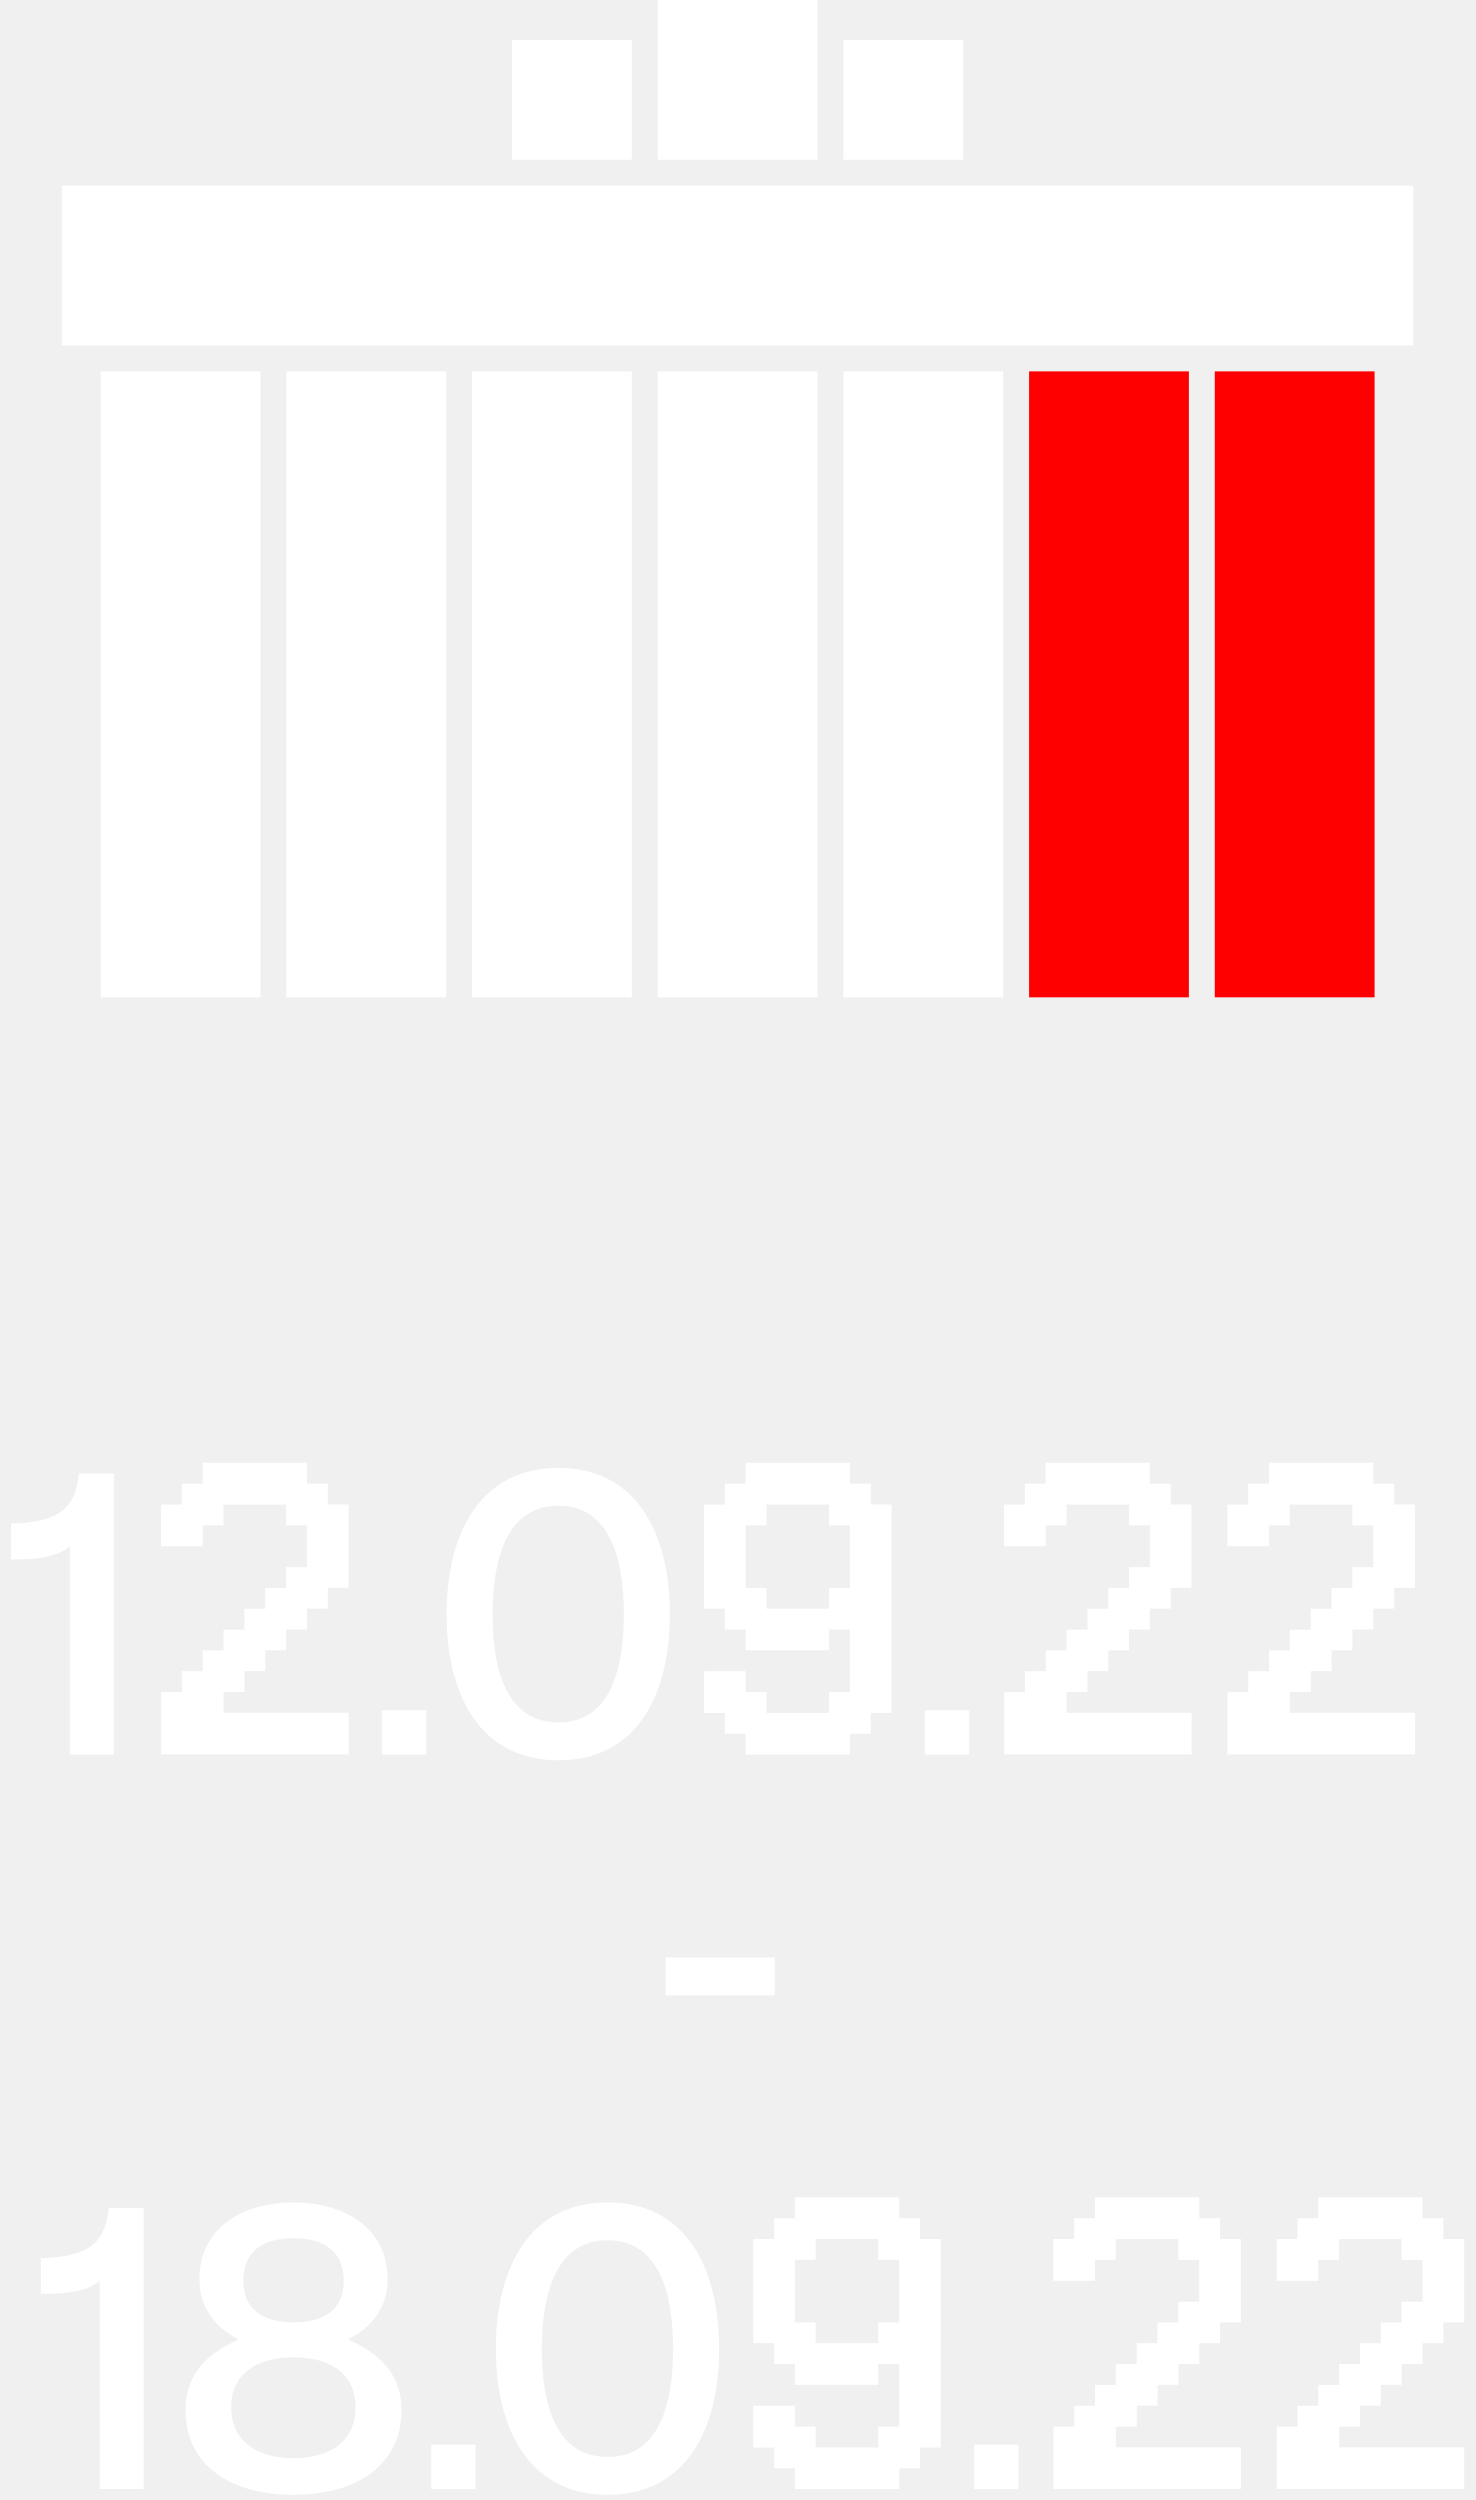
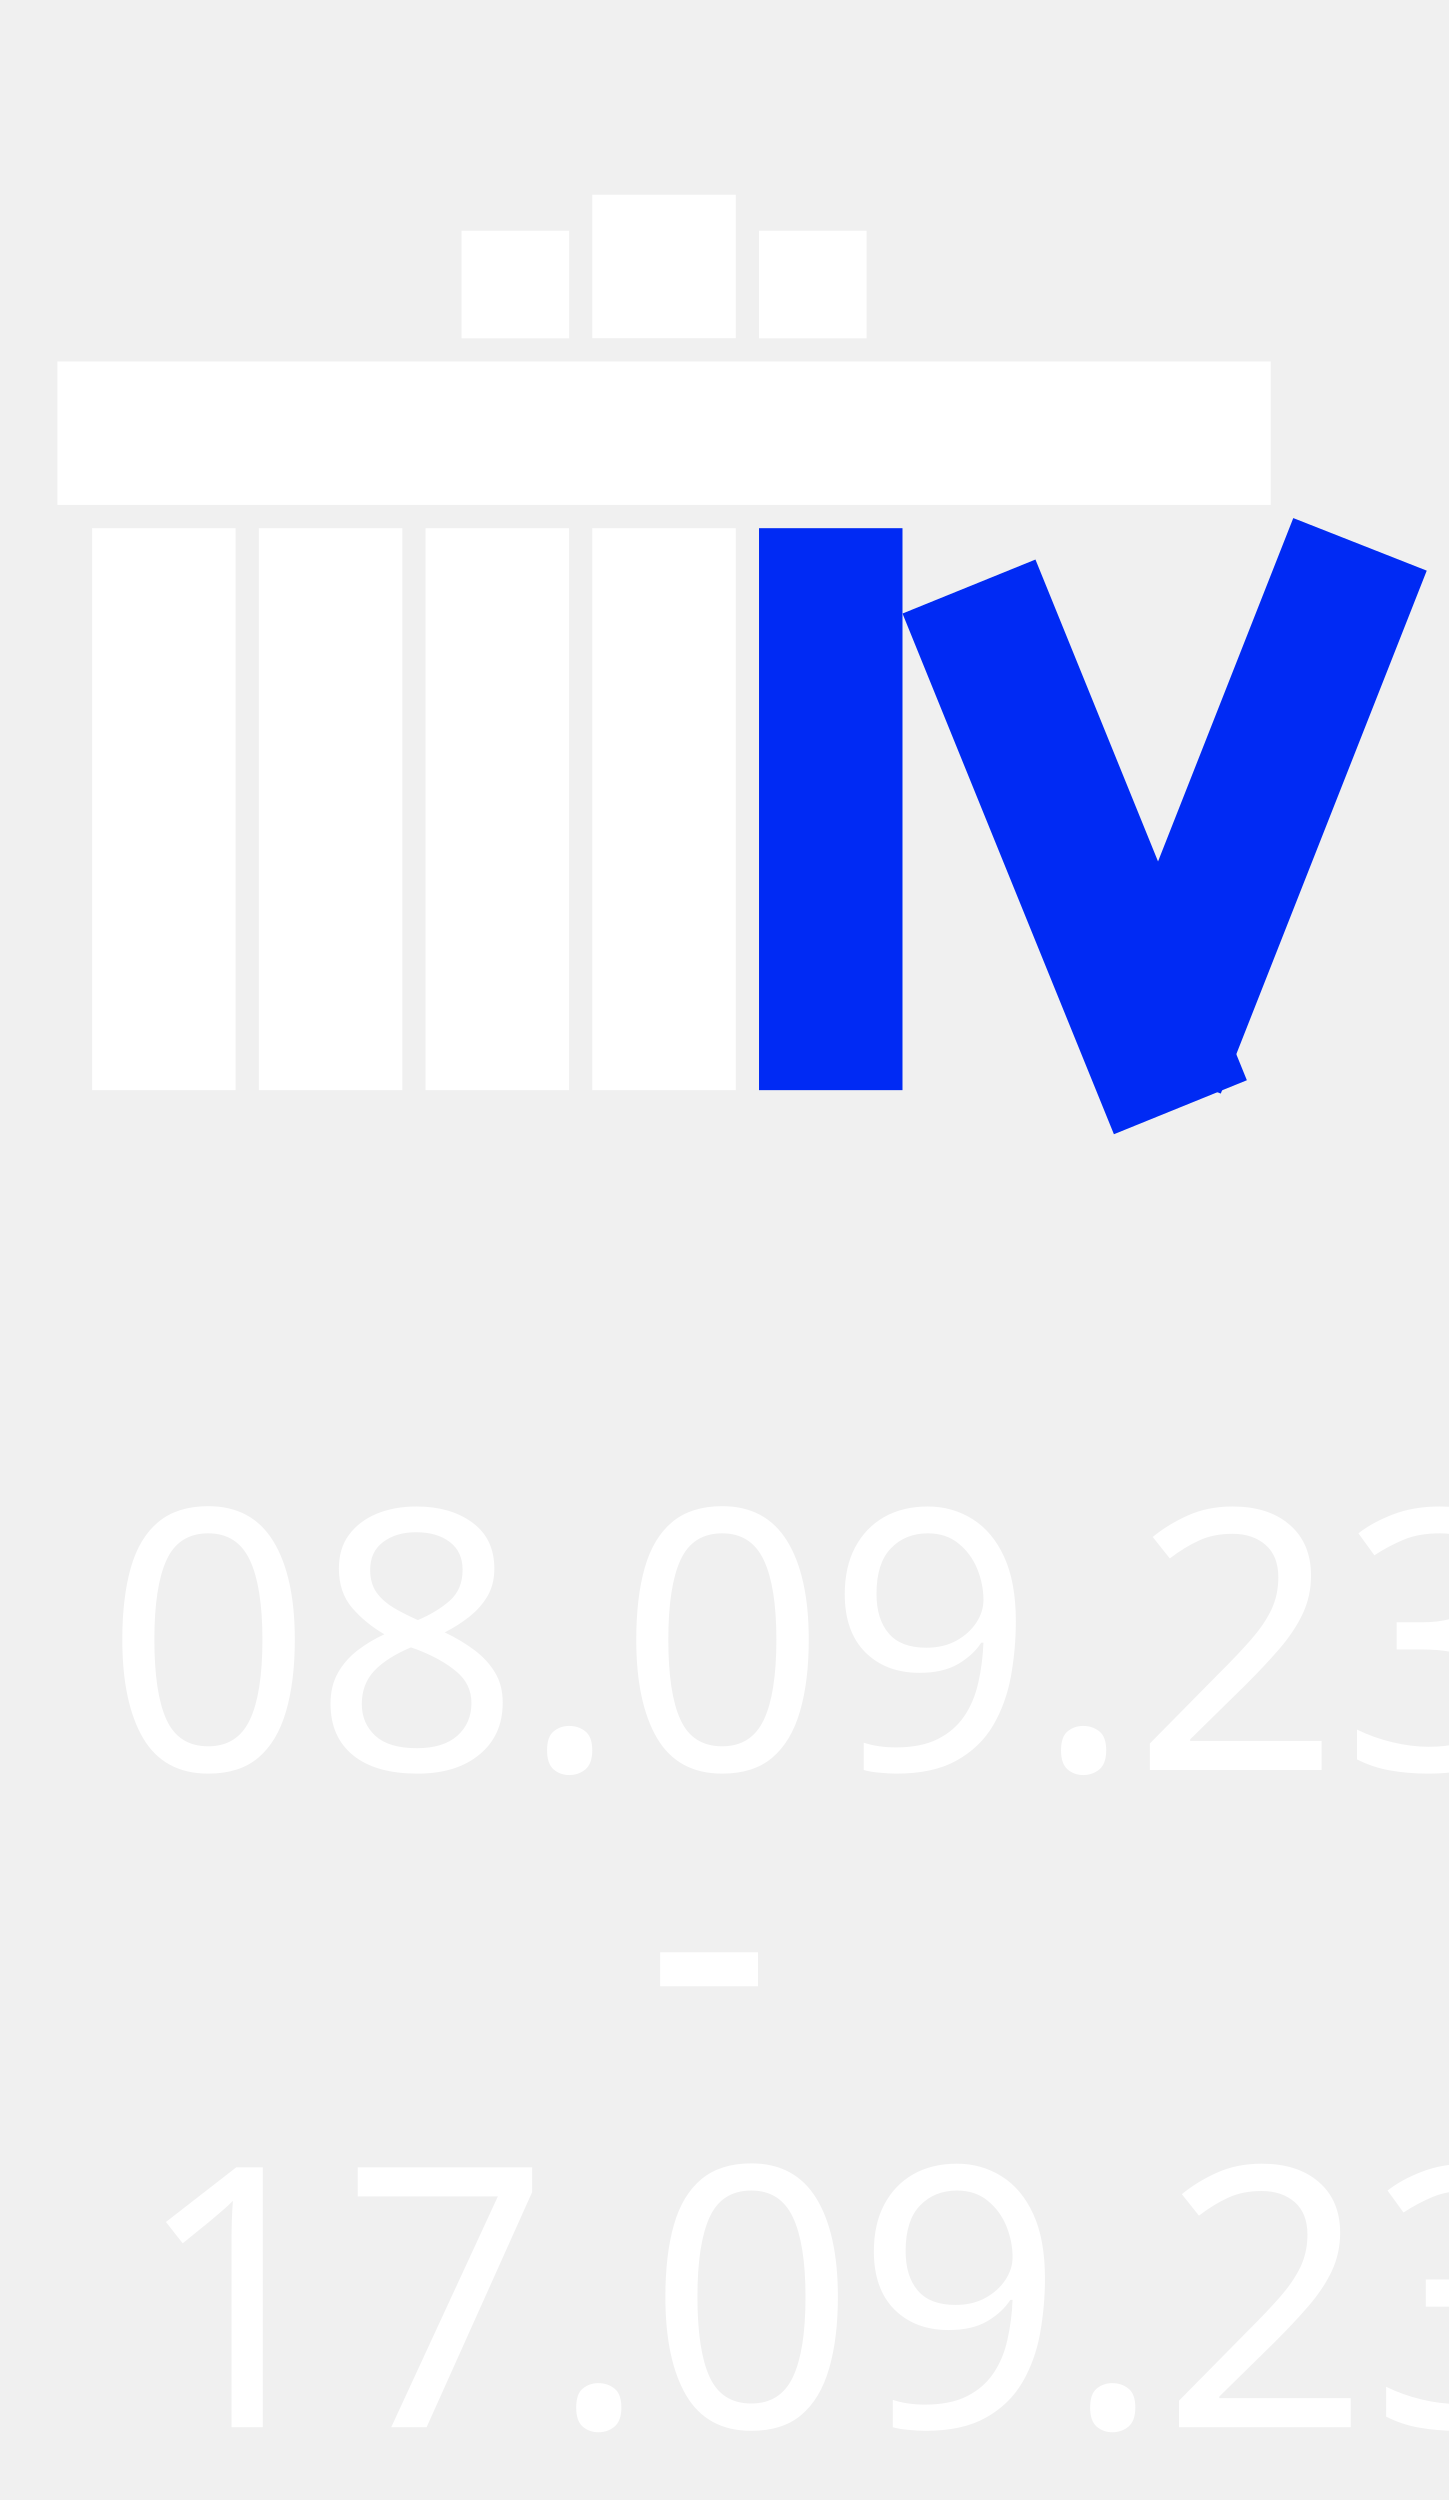
- <svg xmlns="http://www.w3.org/2000/svg" width="131" height="222" viewBox="0 0 131 222" fill="none">
-   <path d="M5.5 16.489V30.678H125.5V16.489H5.5Z" fill="white" />
-   <path d="M45.469 3.553V14.189H56.106V3.553H45.469Z" fill="white" />
-   <path d="M74.894 3.553V14.189H85.531V3.553H74.894Z" fill="white" />
-   <path d="M58.405 0V14.189H72.595V0H58.405Z" fill="white" />
-   <path d="M23.127 32.978H8.938V88.562H23.127V32.978Z" fill="white" />
-   <path d="M39.616 32.978H25.427V88.562H39.616V32.978Z" fill="white" />
-   <path d="M56.105 32.978H41.916V88.562H56.105V32.978Z" fill="white" />
-   <path d="M72.595 32.978H58.405V88.562H72.595V32.978Z" fill="white" />
-   <path d="M89.084 32.978H74.894V88.562H89.084V32.978Z" fill="white" />
-   <path d="M105.572 32.978H91.383V88.563H105.572V32.978Z" fill="#FF0000" />
-   <path d="M122.061 32.978H107.872V88.563H122.061V32.978Z" fill="#FF0000" />
-   <g clip-path="url(#clip0_137_8223)">
-     <path d="M0.978 138.475V135.295C5.381 135.185 6.686 133.851 7.006 130.852H10.11V155.806H6.208V137.287C5.125 138.3 3.209 138.481 0.973 138.481L0.978 138.475ZM14.309 155.806V150.262H16.155V148.404H18.001V146.558H19.847V144.712H21.705V142.854H23.551V141.008H25.397V139.162H27.255V135.453H25.397V133.607H19.841V135.453H17.995V137.31H14.303V133.601H16.149V131.749H17.995V129.891H27.261V131.749H29.107V133.595H30.953V140.997H29.107V142.843H27.261V144.701H25.403V146.547H23.557V148.393H21.711V150.25H19.853V152.097H30.964V155.789H14.309V155.806ZM33.917 151.869H37.854V155.806H33.917V151.869ZM39.659 143.349C39.659 136.198 42.617 130.351 49.588 130.351C56.559 130.351 59.483 136.198 59.483 143.349C59.483 150.501 56.559 156.313 49.588 156.313C42.617 156.313 39.659 150.501 39.659 143.349ZM49.588 152.953C54.067 152.953 55.4 148.474 55.4 143.349C55.4 138.225 54.067 133.711 49.588 133.711C45.11 133.711 43.741 138.225 43.741 143.349C43.741 148.474 45.075 152.953 49.588 152.953ZM66.215 155.806V153.96H64.368V152.114H62.523V148.404H66.215V150.262H68.061V152.108H73.616V150.262H75.474V144.706H73.616V146.552H66.215V144.706H64.368V142.849H62.523V133.601H64.368V131.749H66.215V129.891H75.48V131.749H77.326V133.595H79.172V152.108H77.326V153.954H75.48V155.8H66.215V155.806ZM73.616 142.849V141.003H75.474V135.447H73.616V133.601H68.061V135.447H66.215V141.003H68.061V142.849H73.616ZM82.125 151.869H86.061V155.806H82.125V151.869ZM89.171 155.806V150.262H91.017V148.404H92.864V146.558H94.71V144.712H96.567V142.854H98.413V141.008H100.259V139.162H102.117V135.453H100.259V133.607H94.704V135.453H92.858V137.31H89.16V133.601H91.006V131.749H92.852V129.891H102.111V131.749H103.957V133.595H105.804V140.997H103.957V142.843H102.111V144.701H100.254V146.547H98.408V148.393H96.561V150.25H94.704V152.097H105.815V155.789H89.16L89.171 155.806ZM109.001 155.806V150.262H110.847V148.404H112.693V146.558H114.539V144.712H116.397V142.854H118.243V141.008H120.089V139.162H121.947V135.453H120.089V133.607H114.533V135.453H112.687V137.31H108.995V133.601H110.841V131.749H112.687V129.891H121.952V131.749H123.799V133.595H125.645V140.997H123.799V142.843H121.952V144.701H120.095V146.547H118.249V148.393H116.403V150.25H114.545V152.097H125.656V155.789H109.007L109.001 155.806ZM59.11 173.83H68.789V177.191H59.11V173.83ZM3.628 203.7V200.52C8.031 200.409 9.335 199.076 9.656 196.077H12.76V221.025H8.858V202.506C7.775 203.519 5.859 203.7 3.622 203.7H3.628ZM16.481 213.99C16.481 210.56 18.758 208.824 21.14 207.782V207.712C19.369 206.774 17.71 205.185 17.71 202.372C17.71 198.074 21.21 195.582 26.049 195.582C30.889 195.582 34.423 198.074 34.423 202.372C34.423 205.185 32.729 206.774 30.993 207.712V207.782C33.34 208.83 35.652 210.56 35.652 213.99C35.652 219.045 31.5 221.537 26.049 221.537C20.598 221.537 16.481 219.045 16.481 213.99ZM26.049 218.288C29.514 218.288 31.576 216.628 31.576 213.774C31.576 210.921 29.52 209.331 26.049 209.331C22.578 209.331 20.523 210.991 20.523 213.774C20.523 216.558 22.578 218.288 26.049 218.288ZM26.049 206.227C28.868 206.227 30.527 205.033 30.527 202.512C30.527 199.99 28.868 198.755 26.049 198.755C23.23 198.755 21.606 200.019 21.606 202.512C21.606 205.004 23.265 206.227 26.049 206.227ZM38.29 217.094H42.227V221.031H38.29V217.094ZM44.032 208.574C44.032 201.423 46.991 195.576 53.962 195.576C60.933 195.576 63.856 201.423 63.856 208.574C63.856 215.725 60.933 221.537 53.962 221.537C46.991 221.537 44.032 215.725 44.032 208.574ZM53.962 218.177C58.44 218.177 59.774 213.699 59.774 208.574C59.774 203.449 58.44 198.936 53.962 198.936C49.483 198.936 48.115 203.449 48.115 208.574C48.115 213.699 49.448 218.177 53.962 218.177ZM70.588 221.031V219.185H68.742V217.339H66.896V213.629H70.588V215.487H72.434V217.333H77.99V215.487H79.848V209.931H77.99V211.777H70.588V209.931H68.742V208.073H66.896V198.825H68.742V196.979H70.588V195.121H79.853V196.979H81.7V198.825H83.546V217.339H81.7V219.185H79.853V221.031H70.588ZM77.99 208.073V206.227H79.848V200.671H77.99V198.825H72.434V200.671H70.588V206.227H72.434V208.073H77.99ZM86.498 217.094H90.435V221.031H86.498V217.094ZM93.545 221.031V215.487H95.391V213.629H97.237V211.783H99.083V209.937H100.941V208.079H102.787V206.233H104.633V204.387H106.491V200.677H104.633V198.831H99.077V200.677H97.231V202.535H93.539V198.825H95.385V196.979H97.231V195.121H106.497V196.979H108.343V198.825H110.189V206.227H108.343V208.073H106.497V209.931H104.639V211.777H102.793V213.623H100.947V215.481H99.089V217.327H110.2V221.019H93.551L93.545 221.031ZM113.374 221.031V215.487H115.22V213.629H117.066V211.783H118.913V209.937H120.77V208.079H122.616V206.233H124.462V204.387H126.32V200.677H124.462V198.831H118.907V200.677H117.061V202.535H113.368V198.825H115.215V196.979H117.061V195.121H126.326V196.979H128.172V198.825H130.018V206.227H128.172V208.073H126.326V209.931H124.468V211.777H122.622V213.623H120.776V215.481H118.918V217.327H130.03V221.019H113.38L113.374 221.031Z" fill="white" />
+ <svg xmlns="http://www.w3.org/2000/svg" viewBox="0 0 143.3 247.26">
+   <defs>
+     <style>
+       .cls-1 {
+         fill: #002af4;
+       }
+ 
+       .cls-2, .cls-3 {
+         fill: #fff;
+       }
+ 
+       .cls-3 {
+         font-family: W95FARegular, W95FA;
+         font-size: 36px;
+       }
+     </style>
+   </defs>
+   <g id="Layer_1" data-name="Layer 1">
+     <path class="cls-2" d="m5.68,35.75v14.19h120v-14.19H5.68Z" />
+     <path class="cls-2" d="m45.65,22.82v10.64h10.64v-10.64h-10.64Z" />
+     <path class="cls-2" d="m75.07,22.82v10.64h10.64v-10.64h-10.64Z" />
+     <path class="cls-2" d="m58.58,19.26v14.19h14.19v-14.19h-14.19Z" />
+     <path class="cls-2" d="m23.3,52.24h-14.19v55.58h14.19v-55.58Z" />
+     <path class="cls-2" d="m39.79,52.24h-14.19v55.58h14.19v-55.58Z" />
+     <path class="cls-2" d="m56.28,52.24h-14.19v55.58h14.19v-55.58Z" />
+     <path class="cls-2" d="m72.77,52.24h-14.19v55.58h14.19v-55.58Z" />
+     <path class="cls-1" d="m89.26,52.24h-14.19v55.58h14.19v-55.58Z" />
+     <path class="cls-1" d="m102.41,55.34l-13.15,5.34,20.91,51.5,13.15-5.34-20.91-51.5Z" />
+     <path class="cls-1" d="m141.11,56.44l-13.2-5.2-20.37,51.72,13.2,5.2,20.37-51.72Z" />
+     <path class="cls-2" d="m65.29,193.09h9.68v3.36h-9.68v-3.36Zm-5.15,47.71" />
  </g>
-   <defs>
-     <clipPath id="clip0_137_8223">
-       <rect width="129.046" height="91.646" fill="white" transform="translate(0.977539 129.891)" />
-     </clipPath>
-   </defs>
+   <g id="Layer_4" data-name="Layer 4">
+     <text class="cls-3" transform="translate(10.33 175.06)">
+       <tspan x="0" y="0">08.09.23</tspan>
+     </text>
+     <text class="cls-3" transform="translate(13.21 240.06)">
+       <tspan x="0" y="0">17.09.23</tspan>
+     </text>
+   </g>
</svg>
